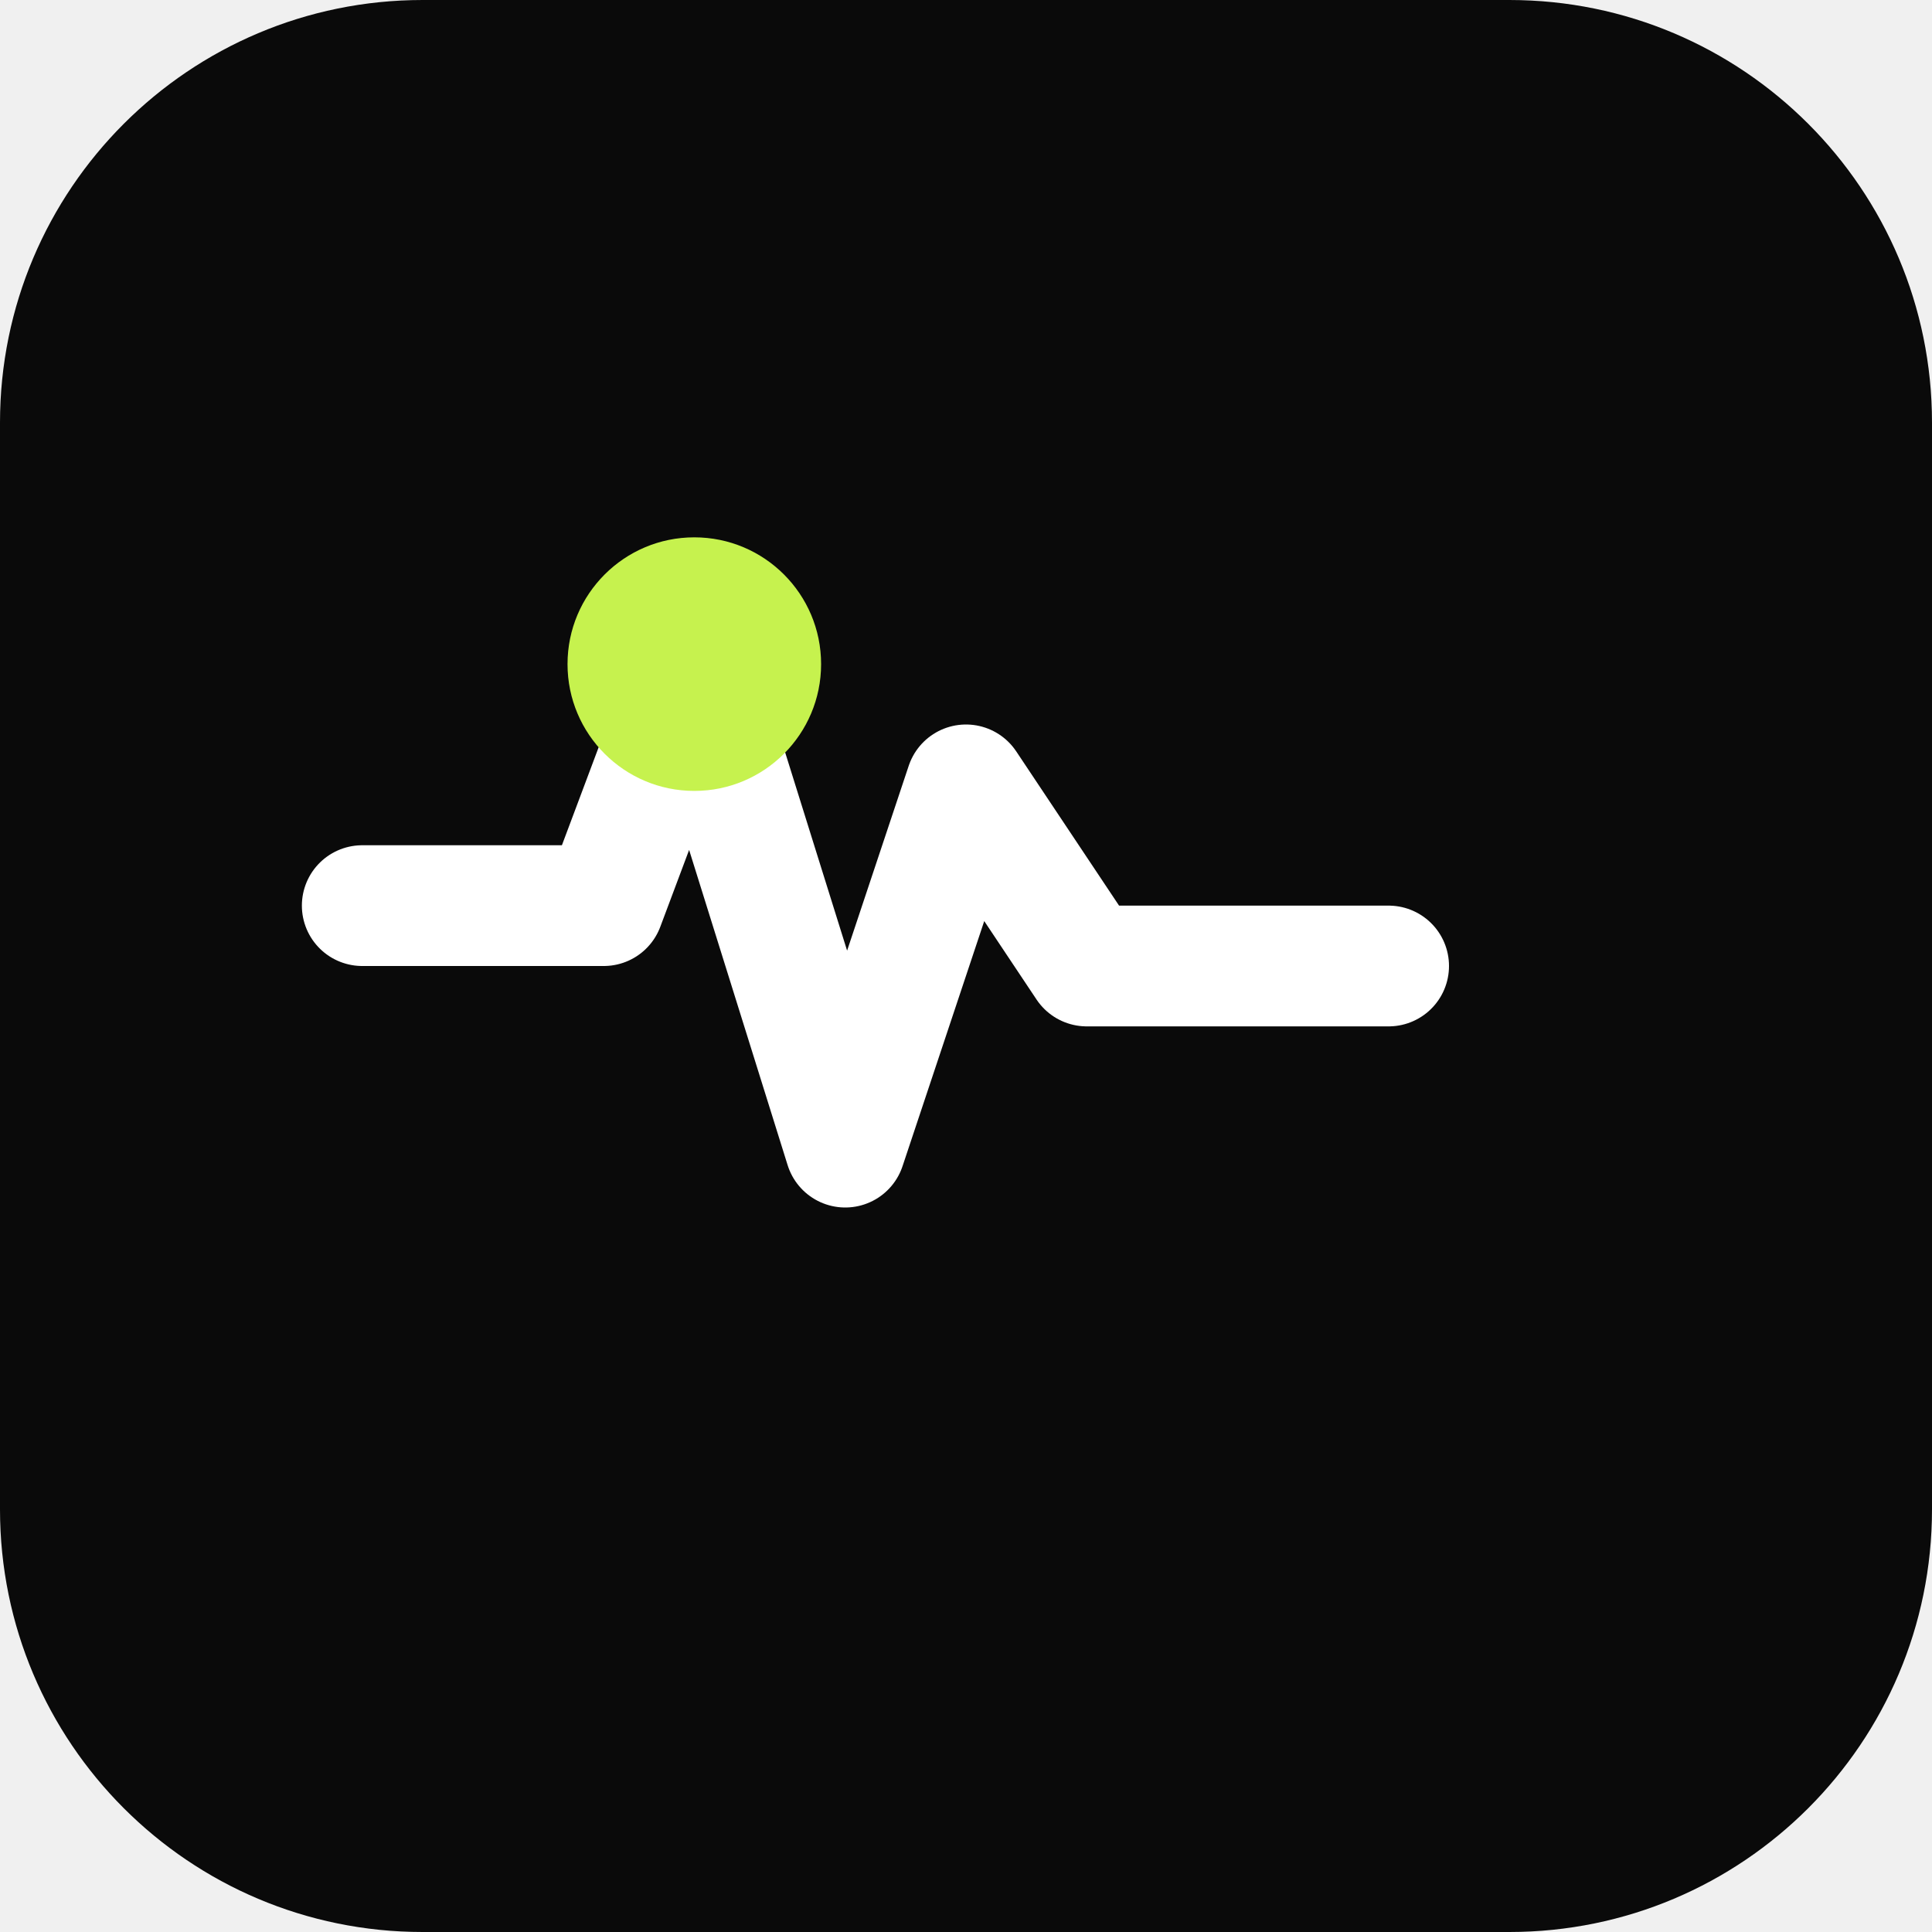
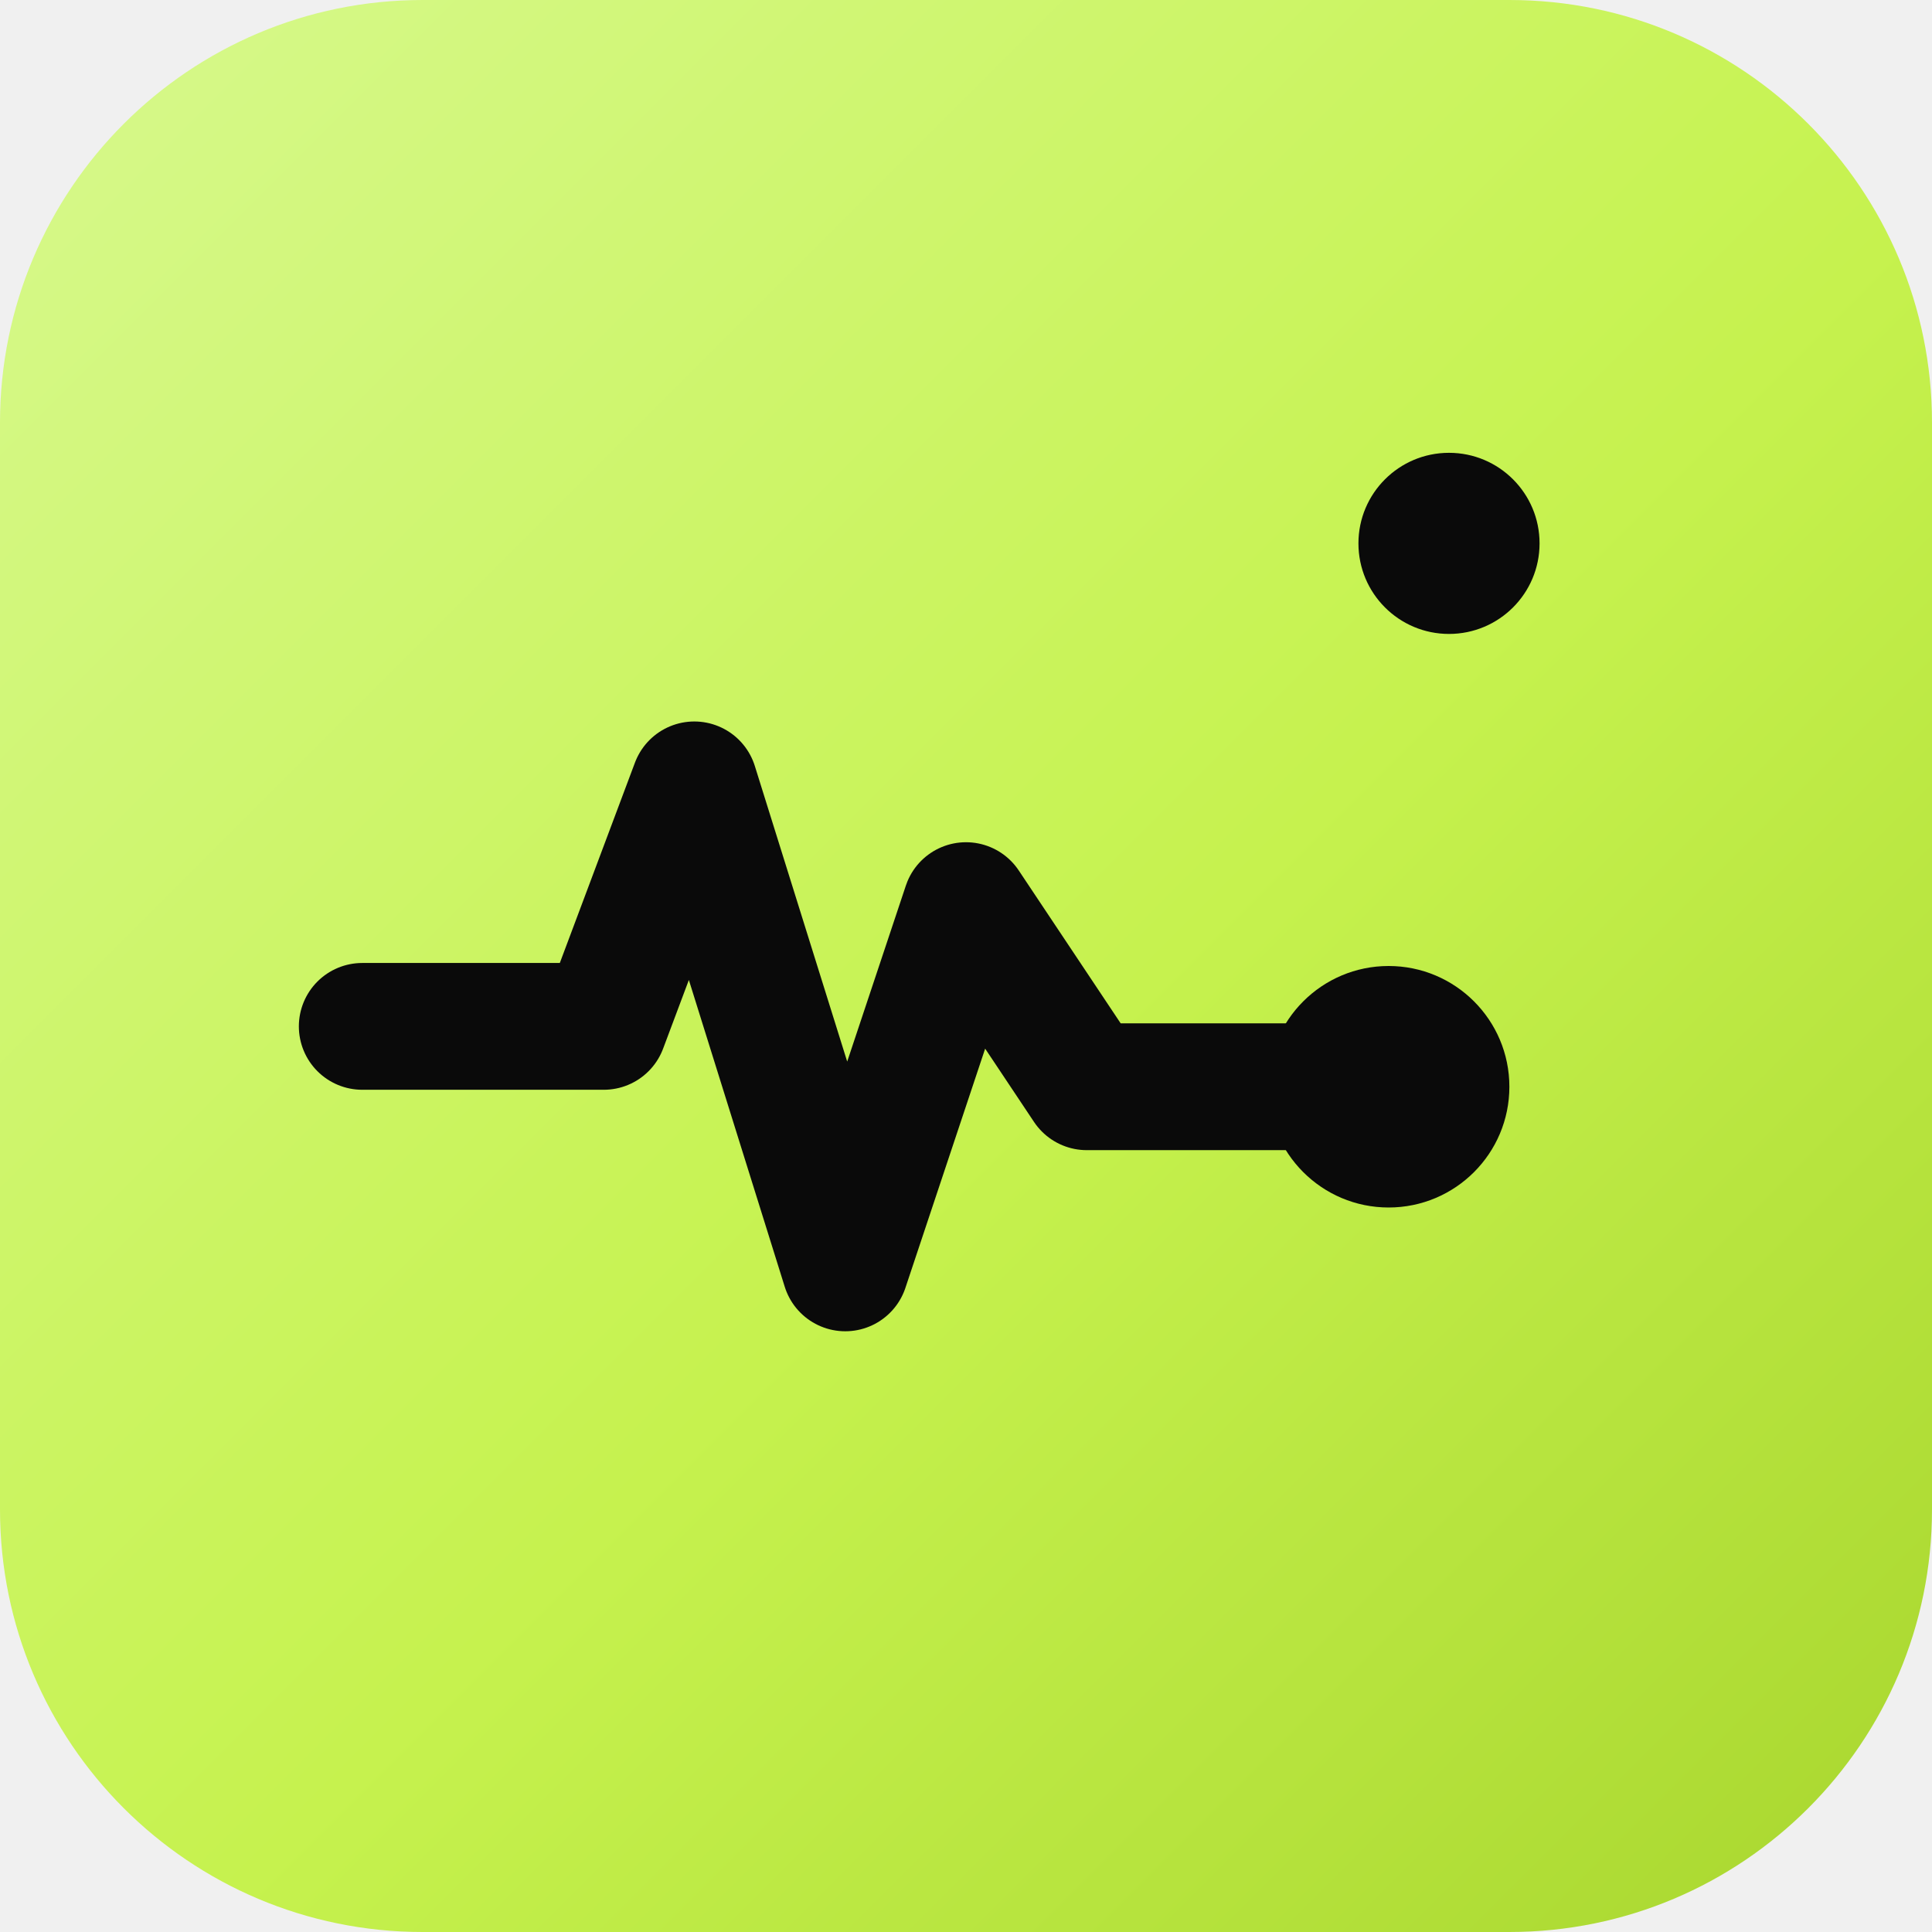
<svg xmlns="http://www.w3.org/2000/svg" width="64" height="64" viewBox="0 0 64 64" fill="none">
-   <rect width="64" height="64" rx="14" fill="#0A0A0A" />
-   <path d="M12 30 L20 30 L23 22 L28 38 L32 26 L36 32 L46 32" fill="none" stroke="#FFFFFF" stroke-width="4" stroke-linecap="round" stroke-linejoin="round" />
-   <circle cx="23" cy="22" r="4.2" fill="#C6F24E" />
+   <defs>
+     <linearGradient id="bg" x1="0" y1="0" x2="64" y2="64" gradientUnits="userSpaceOnUse">
+       <stop offset="0%" stop-color="#D7F98E" />
+       <stop offset="55%" stop-color="#C6F24E" />
+       <stop offset="100%" stop-color="#A8D62E" />
+     </linearGradient>
+   </defs>
+   <rect width="64" height="64" rx="14" fill="url(#bg)" />
+   <path d="M12 34 L20 34 L23 26 L28 42 L32 30 L36 36 L46 36" fill="none" stroke="#0A0A0A" stroke-width="4.2" stroke-linecap="round" stroke-linejoin="round" />
+   <circle cx="46" cy="36" r="4" fill="#0A0A0A" />
+   <circle cx="48" cy="18" r="3" fill="#0A0A0A" />
</svg>
